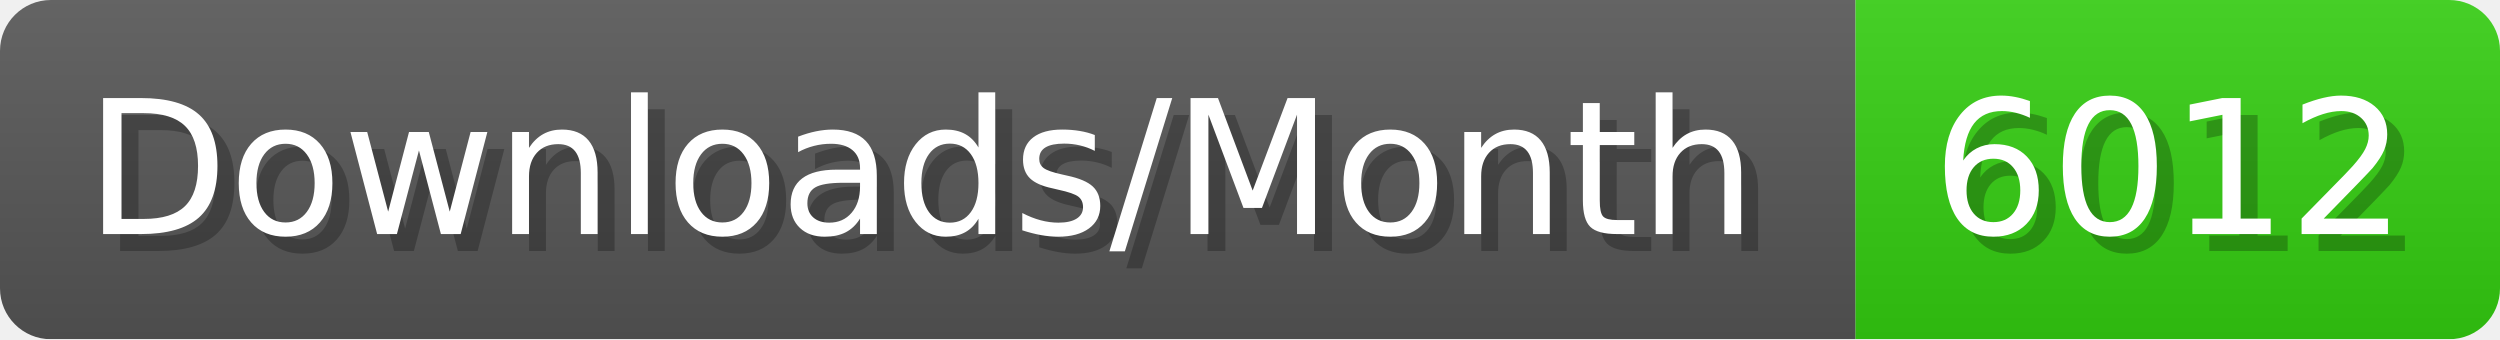
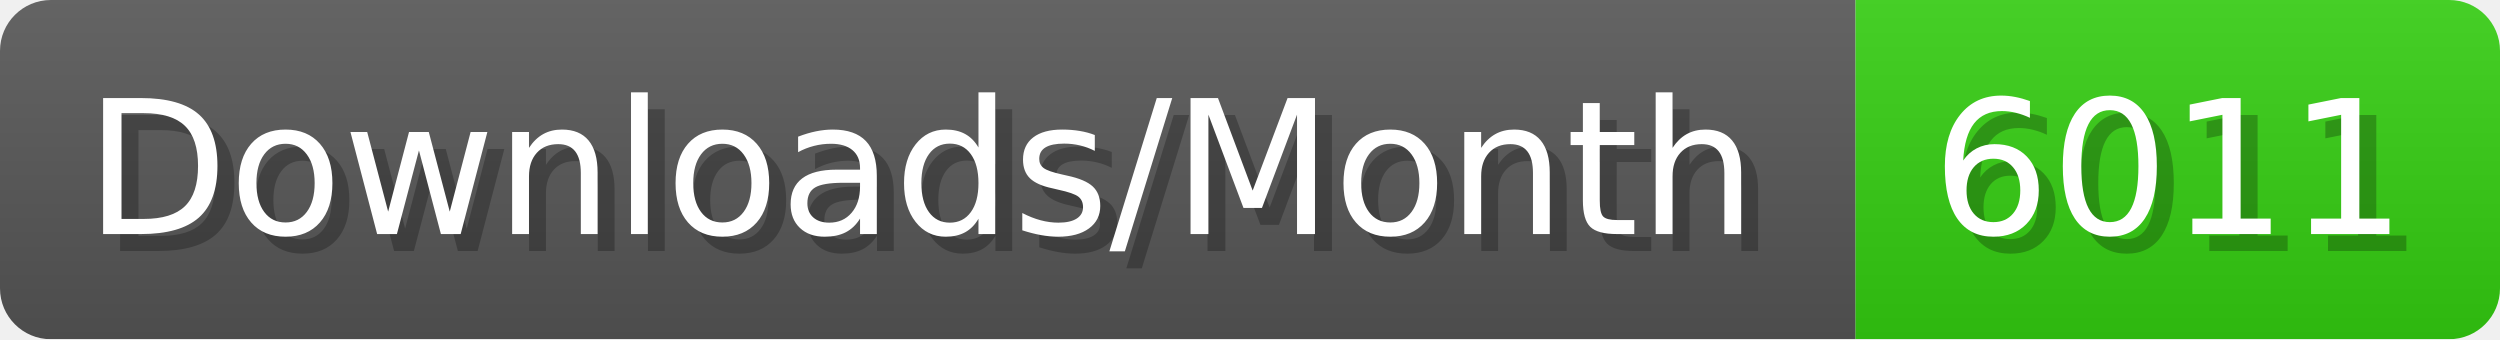
- <svg xmlns="http://www.w3.org/2000/svg" width="147.4" height="20" viewBox="0 0 1474 200" role="img" aria-label="Downloads/Month: 6012">
+ <svg xmlns="http://www.w3.org/2000/svg" width="147.4" height="20" viewBox="0 0 1474 200" role="img" aria-label="Downloads/Month: 6011">
  <linearGradient id="YlXUI" x2="0" y2="100%">
    <stop offset="0" stop-opacity=".1" stop-color="#EEE" />
    <stop offset="1" stop-opacity=".1" />
  </linearGradient>
  <mask id="JHhop">
    <rect width="1474" height="200" rx="30" fill="#FFF" />
  </mask>
  <g mask="url(#JHhop)">
    <rect width="1094" height="200" fill="#555" />
    <rect width="380" height="200" fill="#3C1" x="1094" />
    <rect width="1474" height="200" fill="url(#YlXUI)" />
  </g>
  <g aria-hidden="true" fill="#fff" text-anchor="start" font-family="Verdana,DejaVu Sans,sans-serif" font-size="110">
    <text x="60" y="148" textLength="994" fill="#000" opacity="0.25">Downloads/Month</text>
    <text x="50" y="138" textLength="994">Downloads/Month</text>
-     <text x="1149" y="148" textLength="280" fill="#000" opacity="0.25">6012</text>
-     <text x="1139" y="138" textLength="280">6012</text>
+     <text x="1149" y="148" textLength="280" fill="#000" opacity="0.25">6011</text>
+     <text x="1139" y="138" textLength="280">6011</text>
  </g>
</svg>
